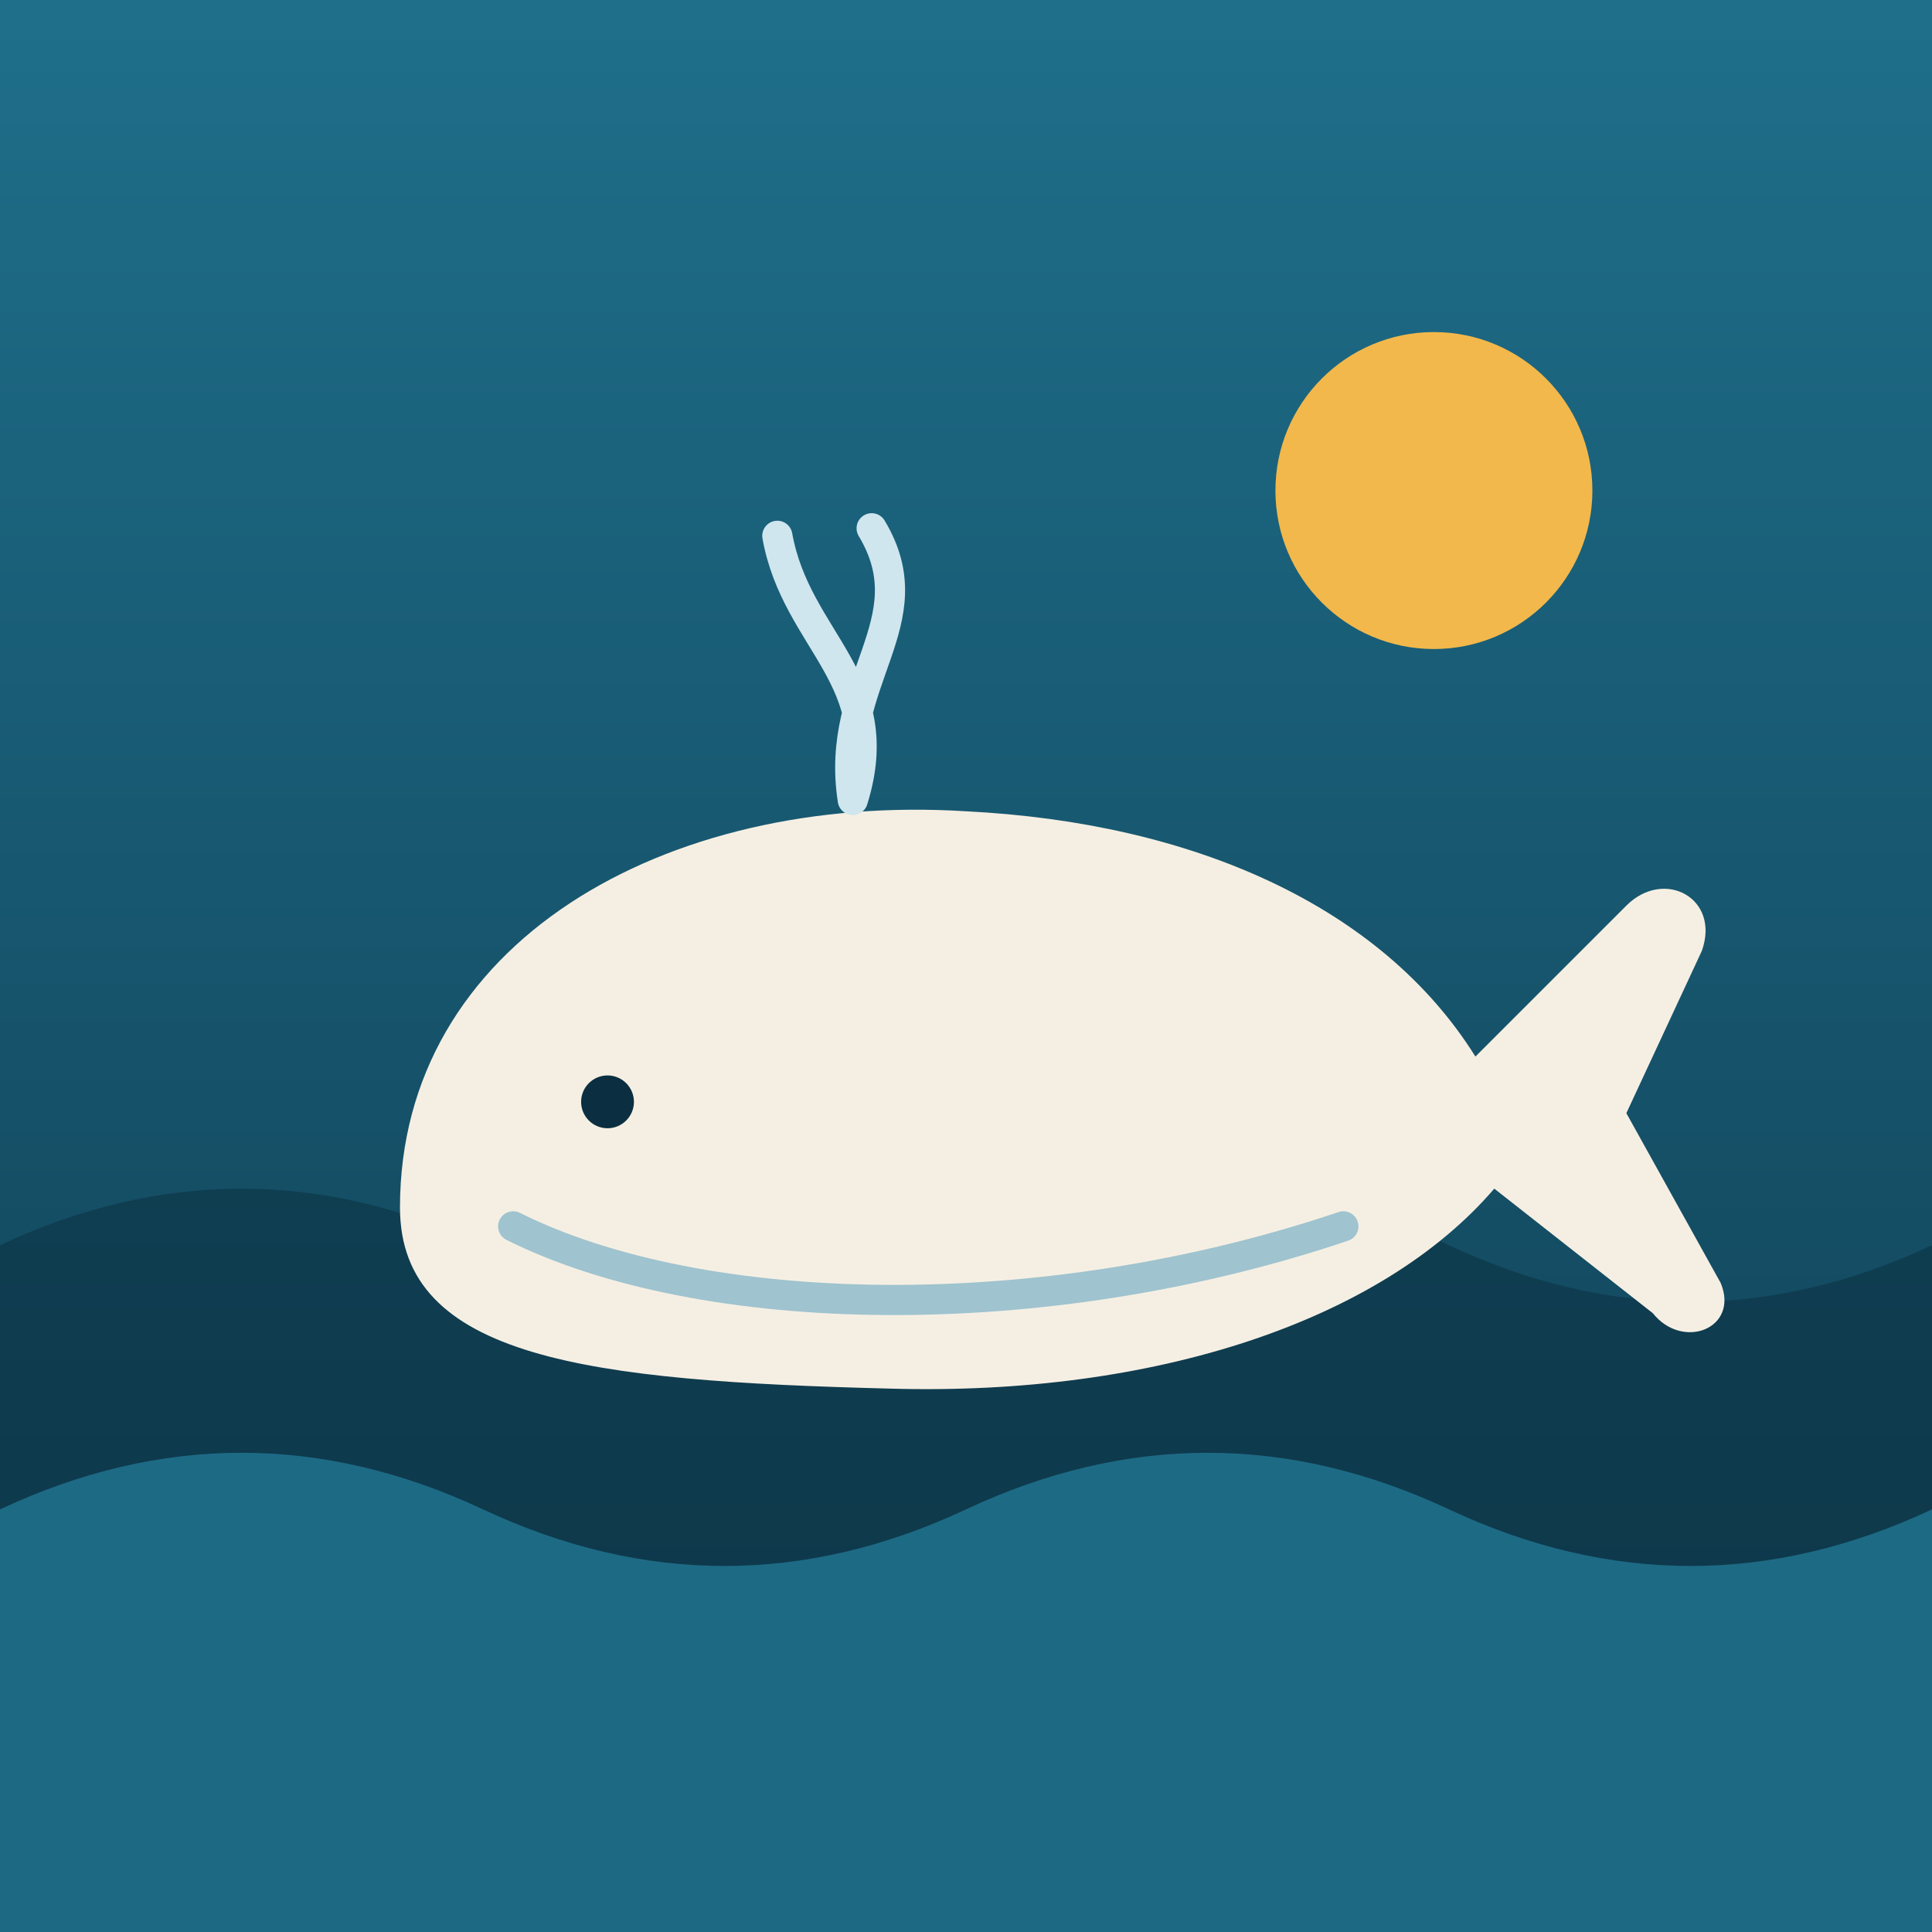
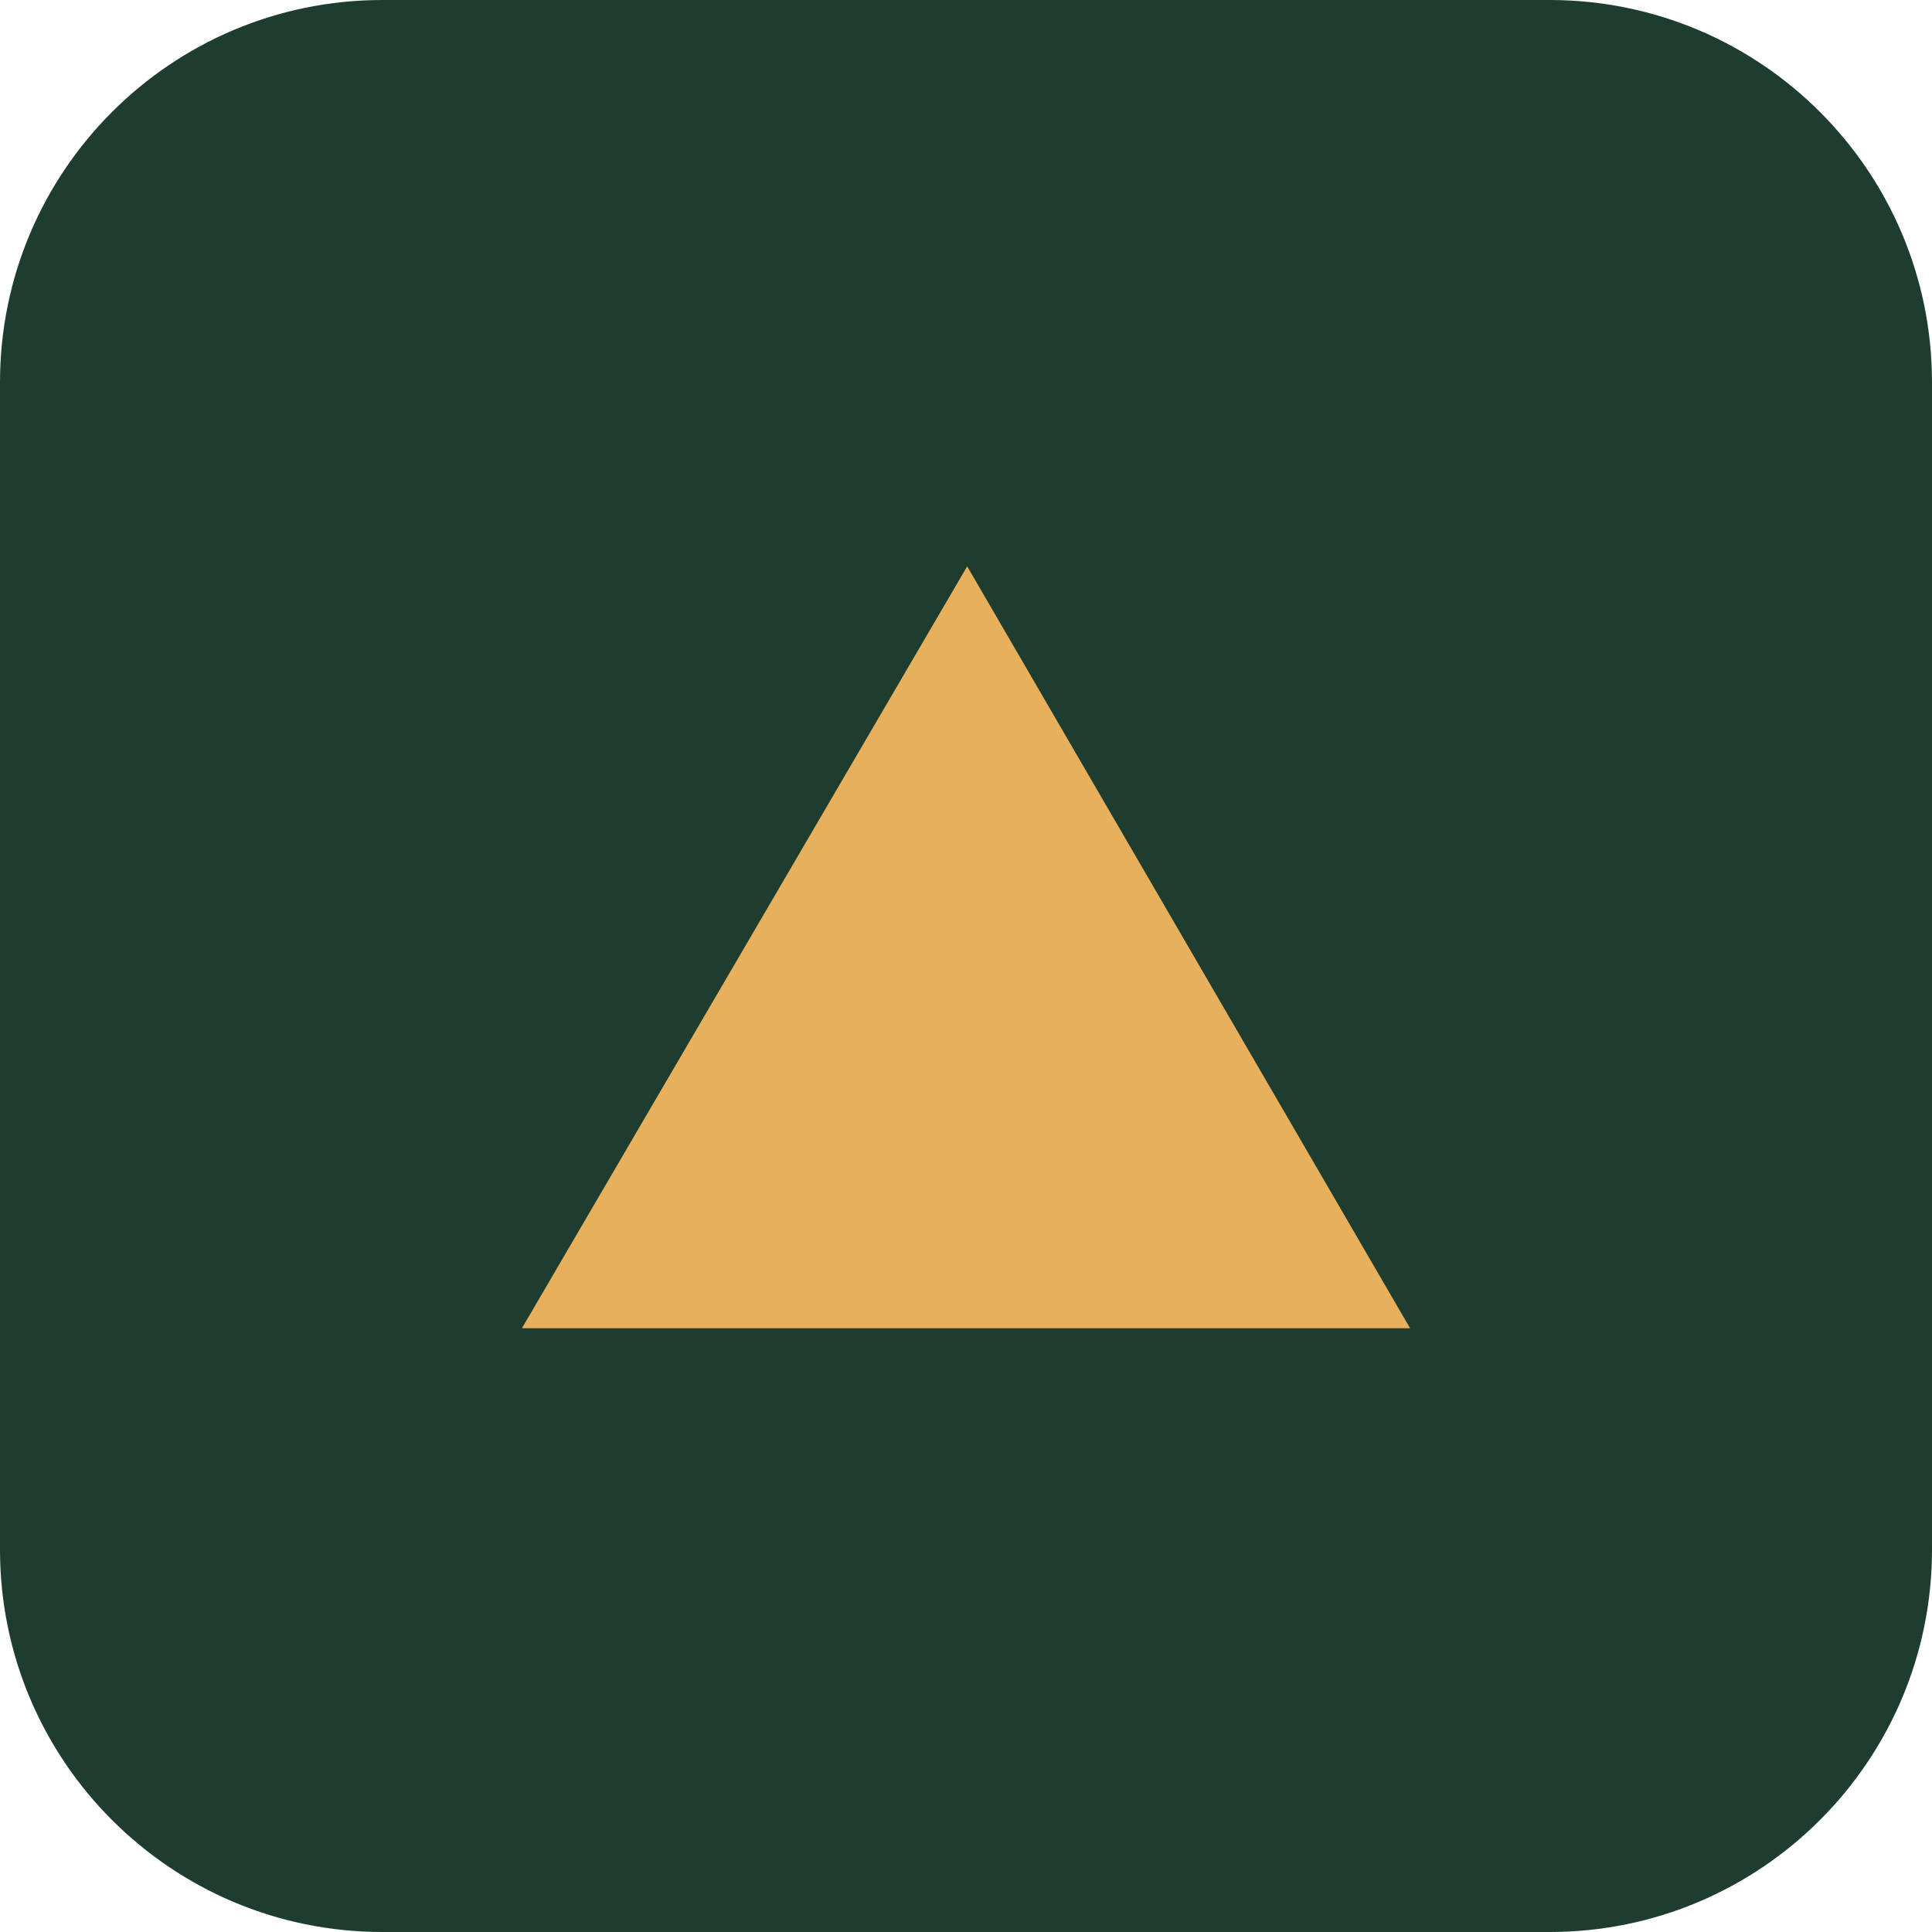
- <svg xmlns="http://www.w3.org/2000/svg" width="192" height="192" viewBox="0 0 512 512">
-   <defs>
-     <linearGradient id="g" x1="0" y1="0" x2="0" y2="1">
-       <stop offset="0" stop-color="#1F6F8B" />
-       <stop offset="1" stop-color="#0E3B4F" />
-     </linearGradient>
-   </defs>
-   <rect width="512" height="512" fill="url(#g)" />
-   <circle cx="380" cy="130" r="42" fill="#F2B84B" />
-   <path d="M0 330 Q64 300 128 330 T256 330 T384 330 T512 330 V512 H0Z" fill="#0B2F40" opacity=".55" />
-   <g transform="translate(256 300)">
-     <path d="M-150 20 C-150 -50 -80 -90 0 -85 C60 -82 110 -60 135 -20 L175 -60 C185 -70 200 -62 195 -48 L175 -5 L200 40 C205 52 190 58 182 48 L140 15 C110 50 50 70 -20 68 C-100 66 -150 60 -150 20Z" fill="#F5EFE3" />
-     <path d="M-120 25 C-70 50 20 52 100 25" stroke="#9FC3CF" stroke-width="8" fill="none" stroke-linecap="round" />
-     <circle cx="-95" cy="-8" r="7" fill="#0B2F40" />
-     <path d="M-30 -88 C-35 -120 -10 -135 -25 -160 M-30 -88 C-20 -120 -45 -130 -50 -158" stroke="#CFE6EE" stroke-width="8" fill="none" stroke-linecap="round" />
-   </g>
-   <path d="M0 400 Q64 370 128 400 T256 400 T384 400 T512 400 V512 H0Z" fill="#1F6F8B" opacity=".9" />
+ <svg xmlns="http://www.w3.org/2000/svg" viewBox="0 0 192 192">
+   <rect width="192" height="192" rx="38" fill="#1F3D2E" />
+   <text x="96" y="132" font-size="112" text-anchor="middle" fill="#E8B05C">⛰</text>
</svg>
